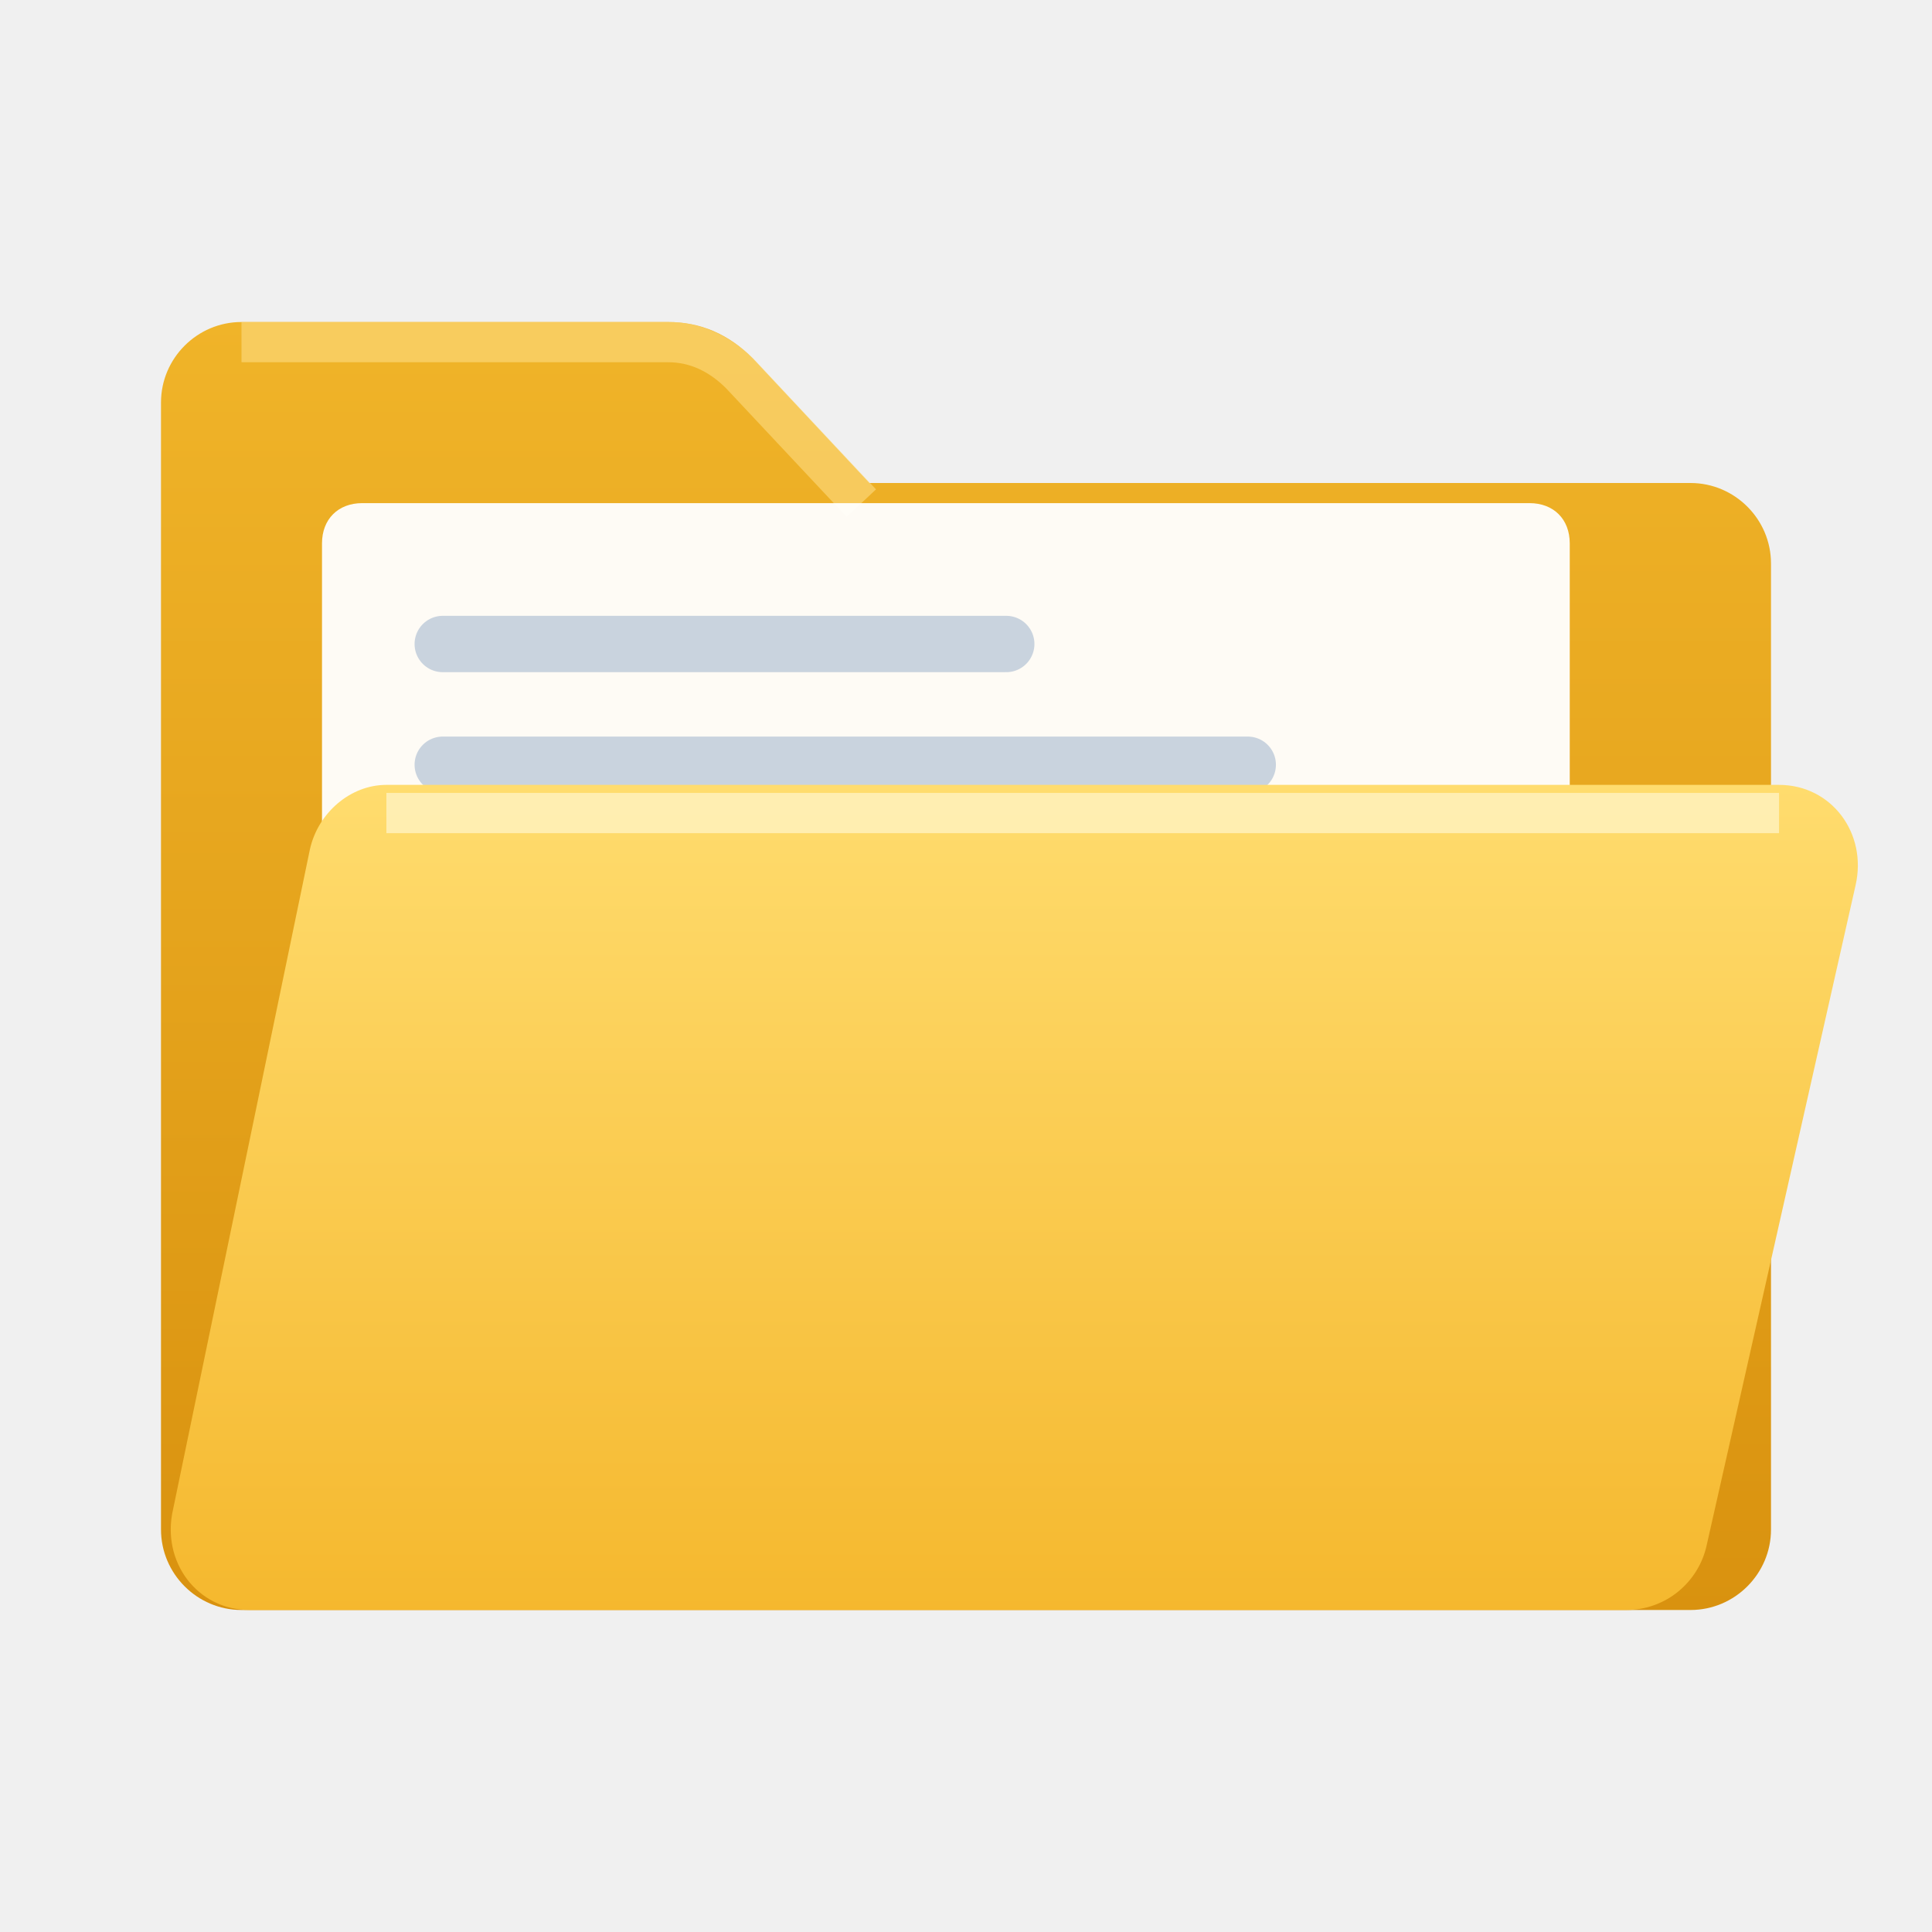
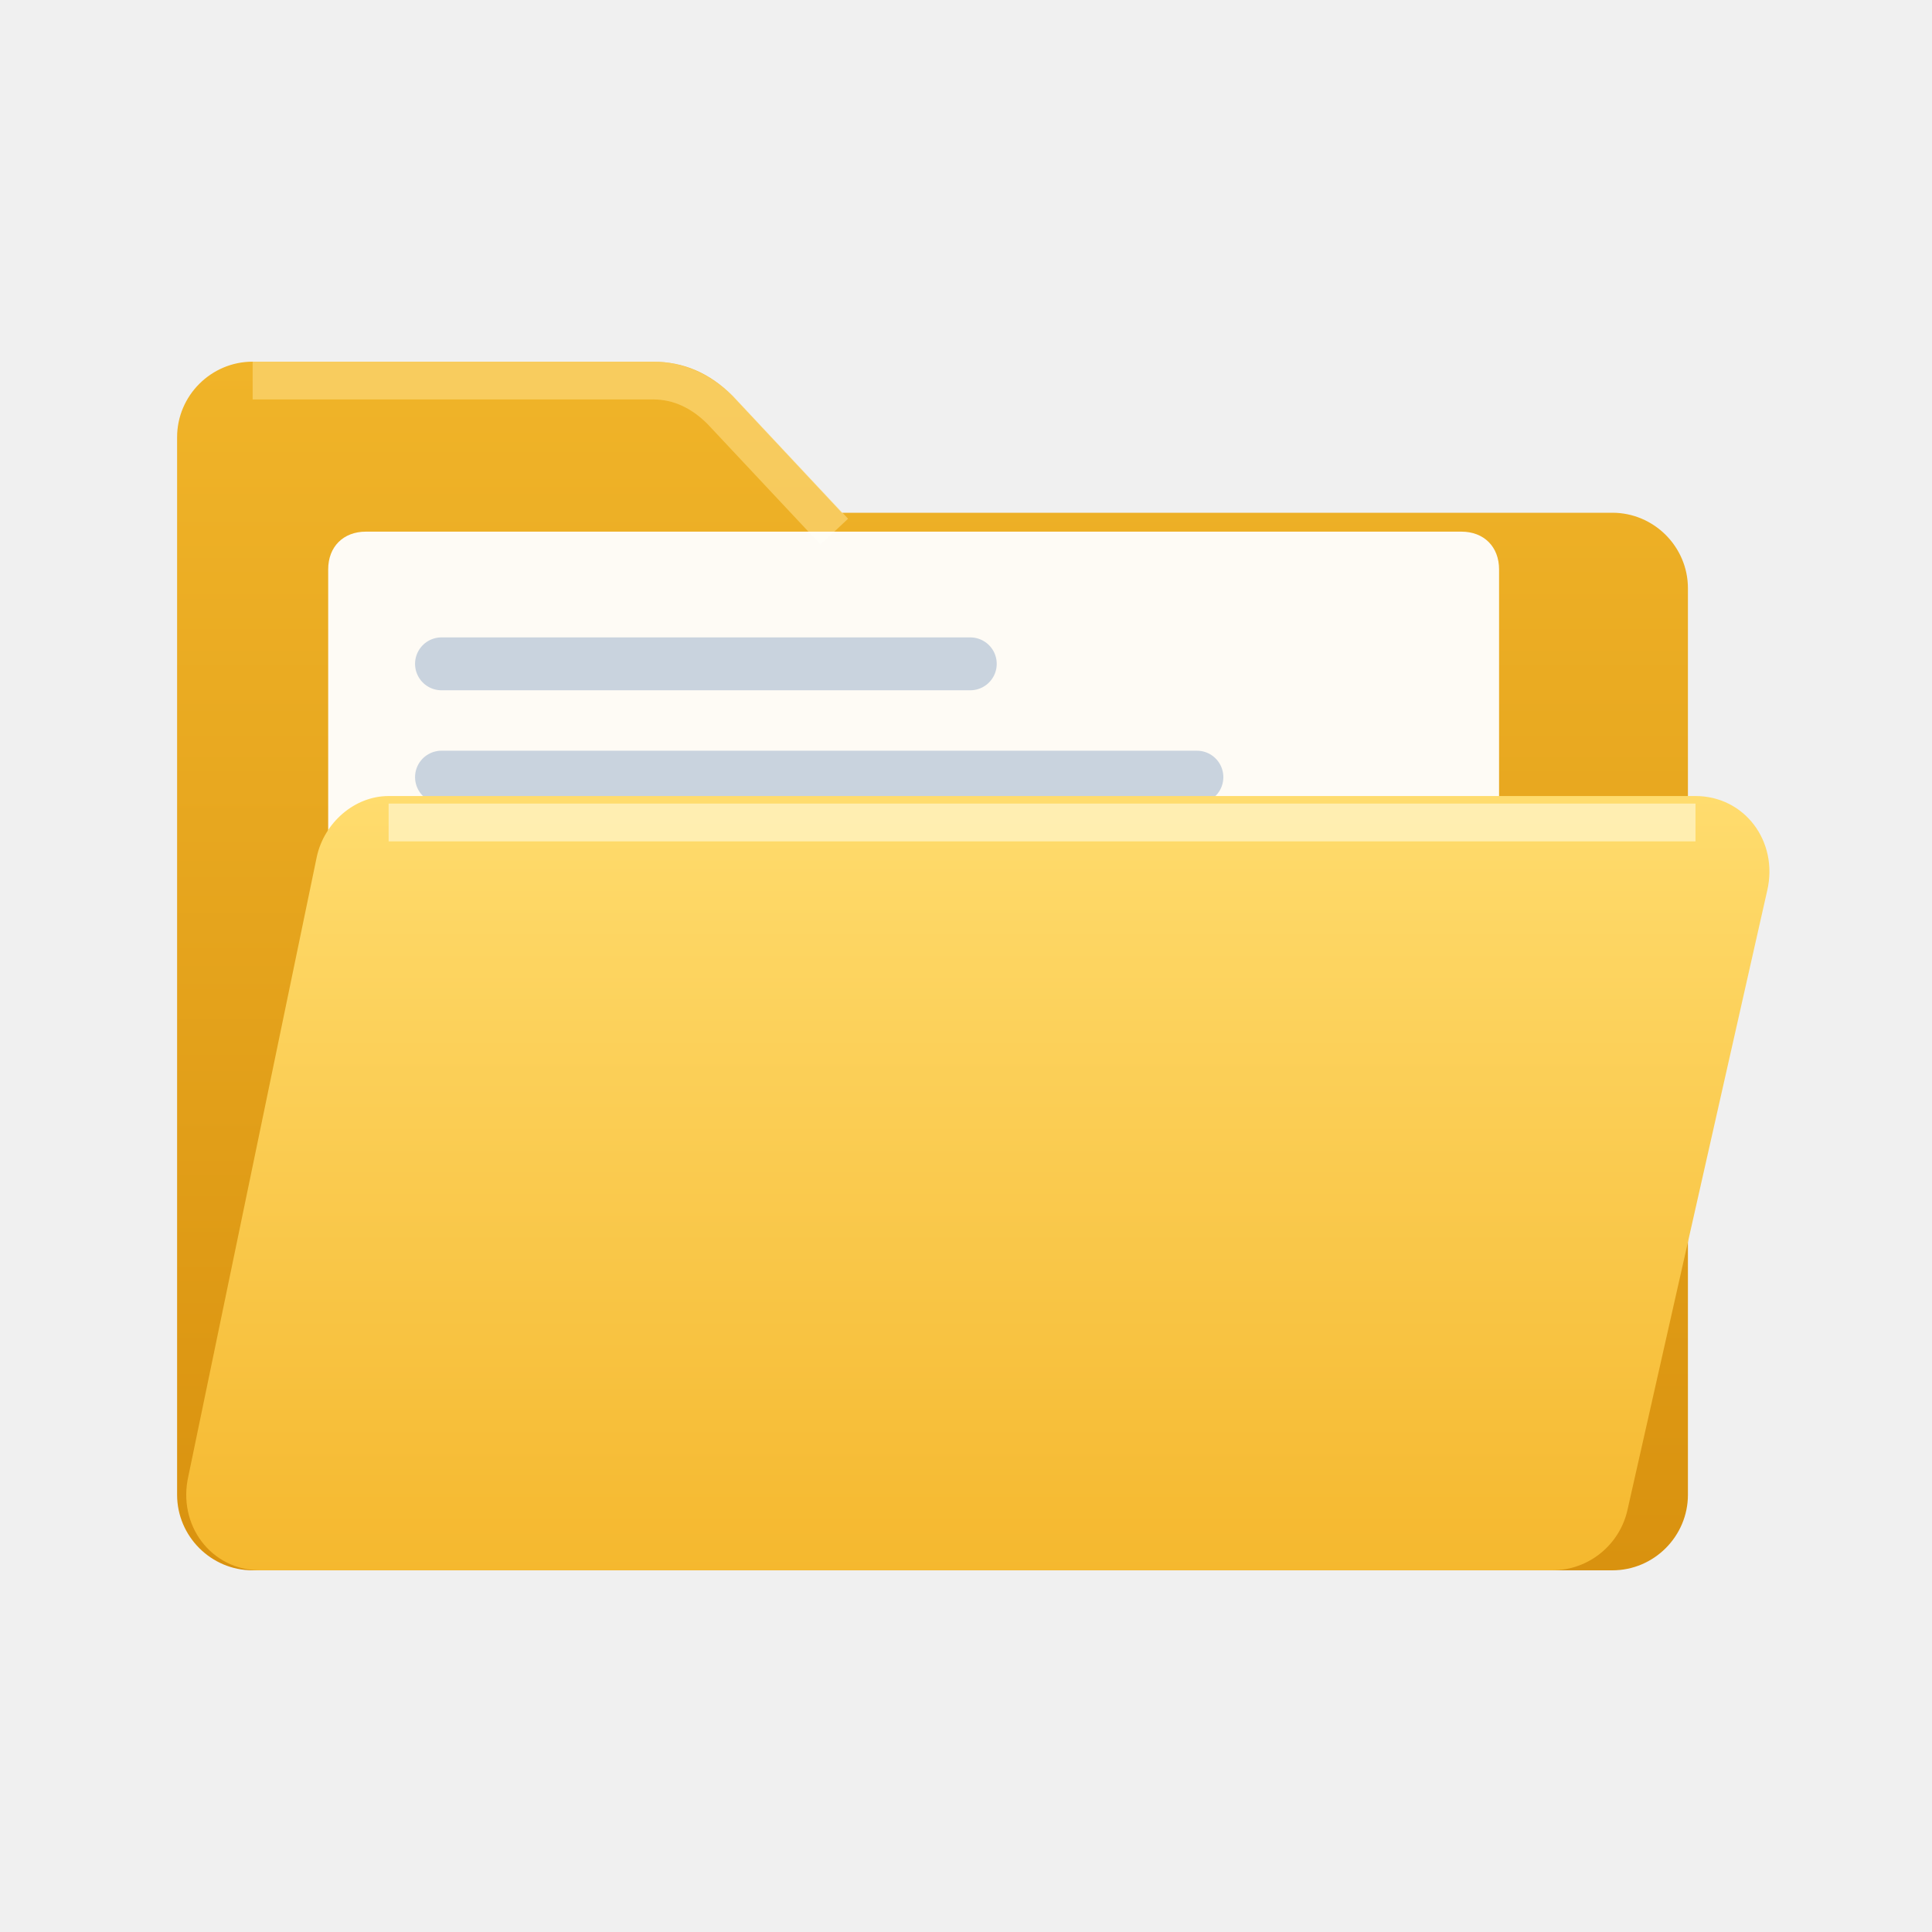
<svg xmlns="http://www.w3.org/2000/svg" viewBox="0 0 48 48" width="48" height="48">
  <defs>
    <linearGradient id="folder_open-back" x1="0" y1="0" x2="0" y2="1" gradientUnits="objectBoundingBox">
      <stop offset="0" stop-color="#F0B429" />
      <stop offset="1" stop-color="#D9920F" />
    </linearGradient>
    <linearGradient id="folder_open-front" x1="0" y1="0" x2="0" y2="1" gradientUnits="objectBoundingBox">
      <stop offset="0" stop-color="#FFDC6E" />
      <stop offset="1" stop-color="#F5B82E" />
    </linearGradient>
  </defs>
-   <path d="M6 8h10.6c.8 0 1.5.3 2.1.9L21.6 12H42c1.1 0 2 .9 2 2v24c0 1.1-.9 2-2 2H6c-1.1 0-2-.9-2-2V10c0-1.1.9-2 2-2z" fill="url(#folder_open-back)" />
-   <path d="M6 8.5h10.6c.7 0 1.3.3 1.8.8L21.4 12.5" fill="none" stroke="#FFE08A" stroke-opacity=".55" />
-   <path d="M9 12.5h29c.6 0 1 .4 1 1V22H8v-8.5c0-.6.4-1 1-1z" fill="#FFFFFF" fill-opacity=".95" />
-   <path d="M11 16h14M11 19h20" stroke="#C9D3DE" stroke-width="1.4" stroke-linecap="round" />
-   <path d="M9.6 19.5h34.6c1.3 0 2.2 1.2 1.9 2.5l-3.7 16.4c-.2.9-1 1.6-2 1.6H6.2c-1.3 0-2.2-1.2-1.9-2.5l3.4-16.4c.2-.9 1-1.6 1.9-1.6z" fill="url(#folder_open-front)" />
-   <path d="M9.6 20.2h34.6" stroke="#FFF1B8" stroke-opacity=".9" />
+   <g transform="translate(23.168 24.000) scale(0.9384) translate(-24.0 -24.0)">
+     <path d="M6 8h10.6c.8 0 1.5.3 2.1.9L21.6 12H42c1.1 0 2 .9 2 2v24c0 1.1-.9 2-2 2H6c-1.1 0-2-.9-2-2V10c0-1.1.9-2 2-2z" fill="url(#folder_open-back)" />
+     <path d="M6 8.5h10.6c.7 0 1.3.3 1.8.8L21.4 12.5" fill="none" stroke="#FFE08A" stroke-opacity=".55" />
+     <path d="M9 12.5h29c.6 0 1 .4 1 1V22H8v-8.5c0-.6.4-1 1-1z" fill="#FFFFFF" fill-opacity=".95" />
+     <path d="M11 16h14M11 19h20" stroke="#C9D3DE" stroke-width="1.4" stroke-linecap="round" />
+     <path d="M9.6 19.5h34.6c1.3 0 2.2 1.2 1.9 2.5l-3.7 16.4c-.2.9-1 1.6-2 1.6H6.2c-1.3 0-2.2-1.2-1.9-2.5l3.4-16.4c.2-.9 1-1.6 1.9-1.6z" fill="url(#folder_open-front)" />
+     <path d="M9.6 20.2h34.6" stroke="#FFF1B8" stroke-opacity=".9" />
+   </g>
</svg>
